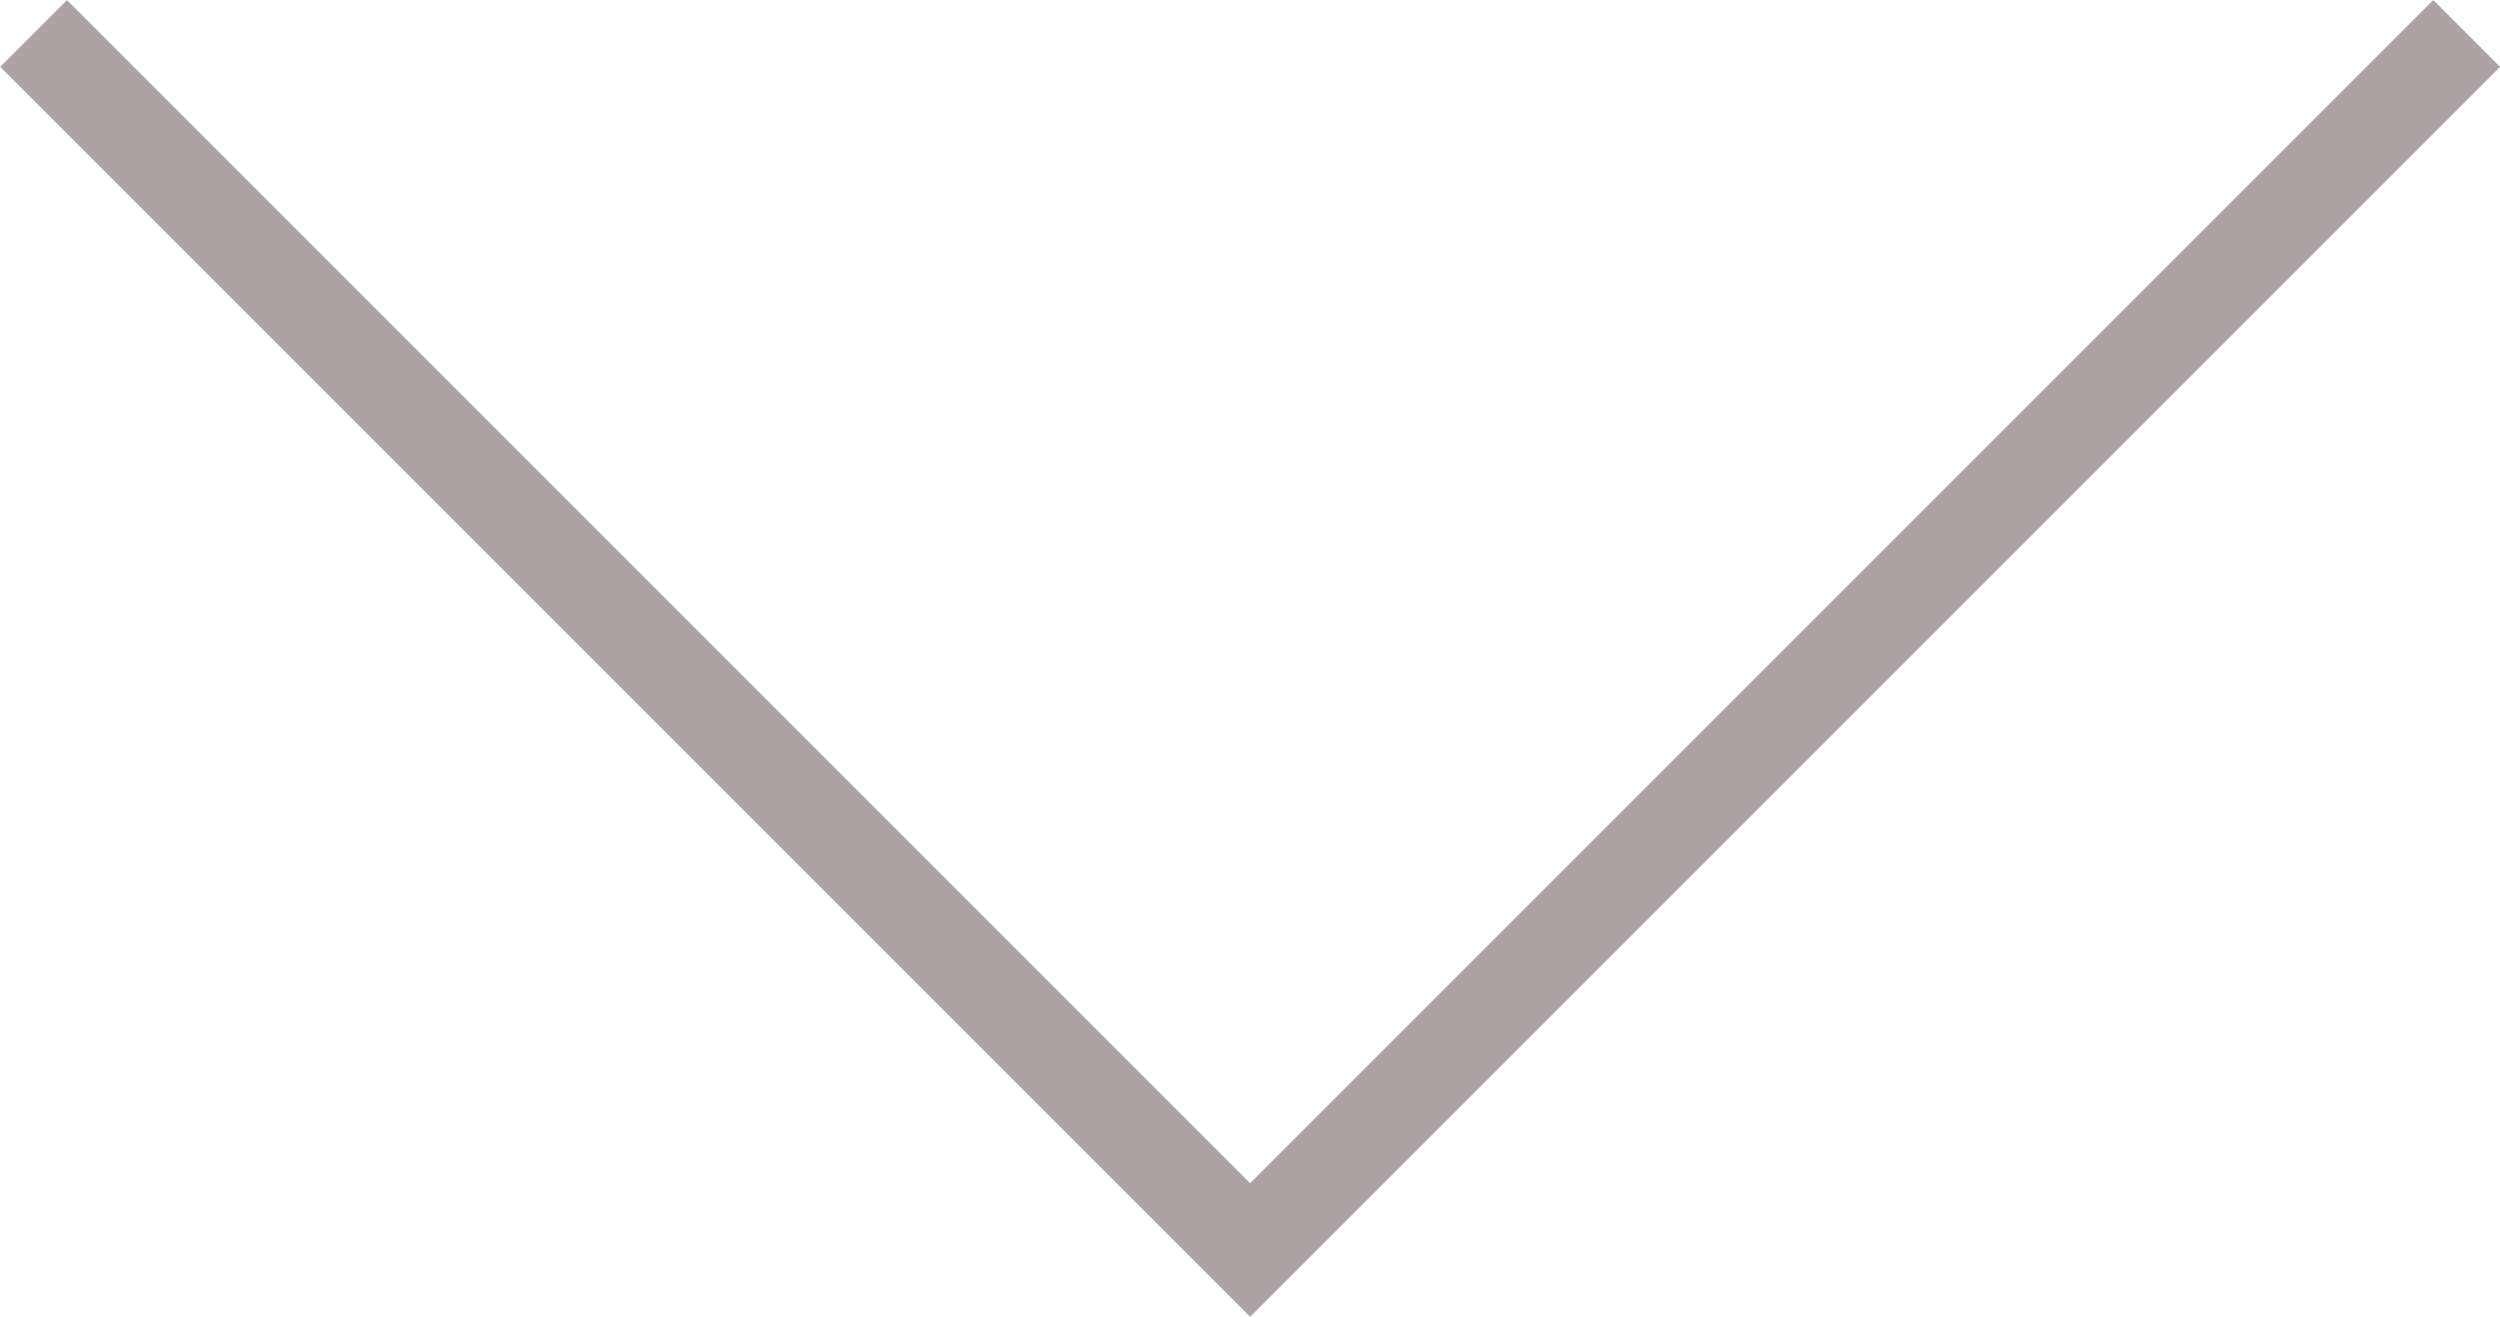
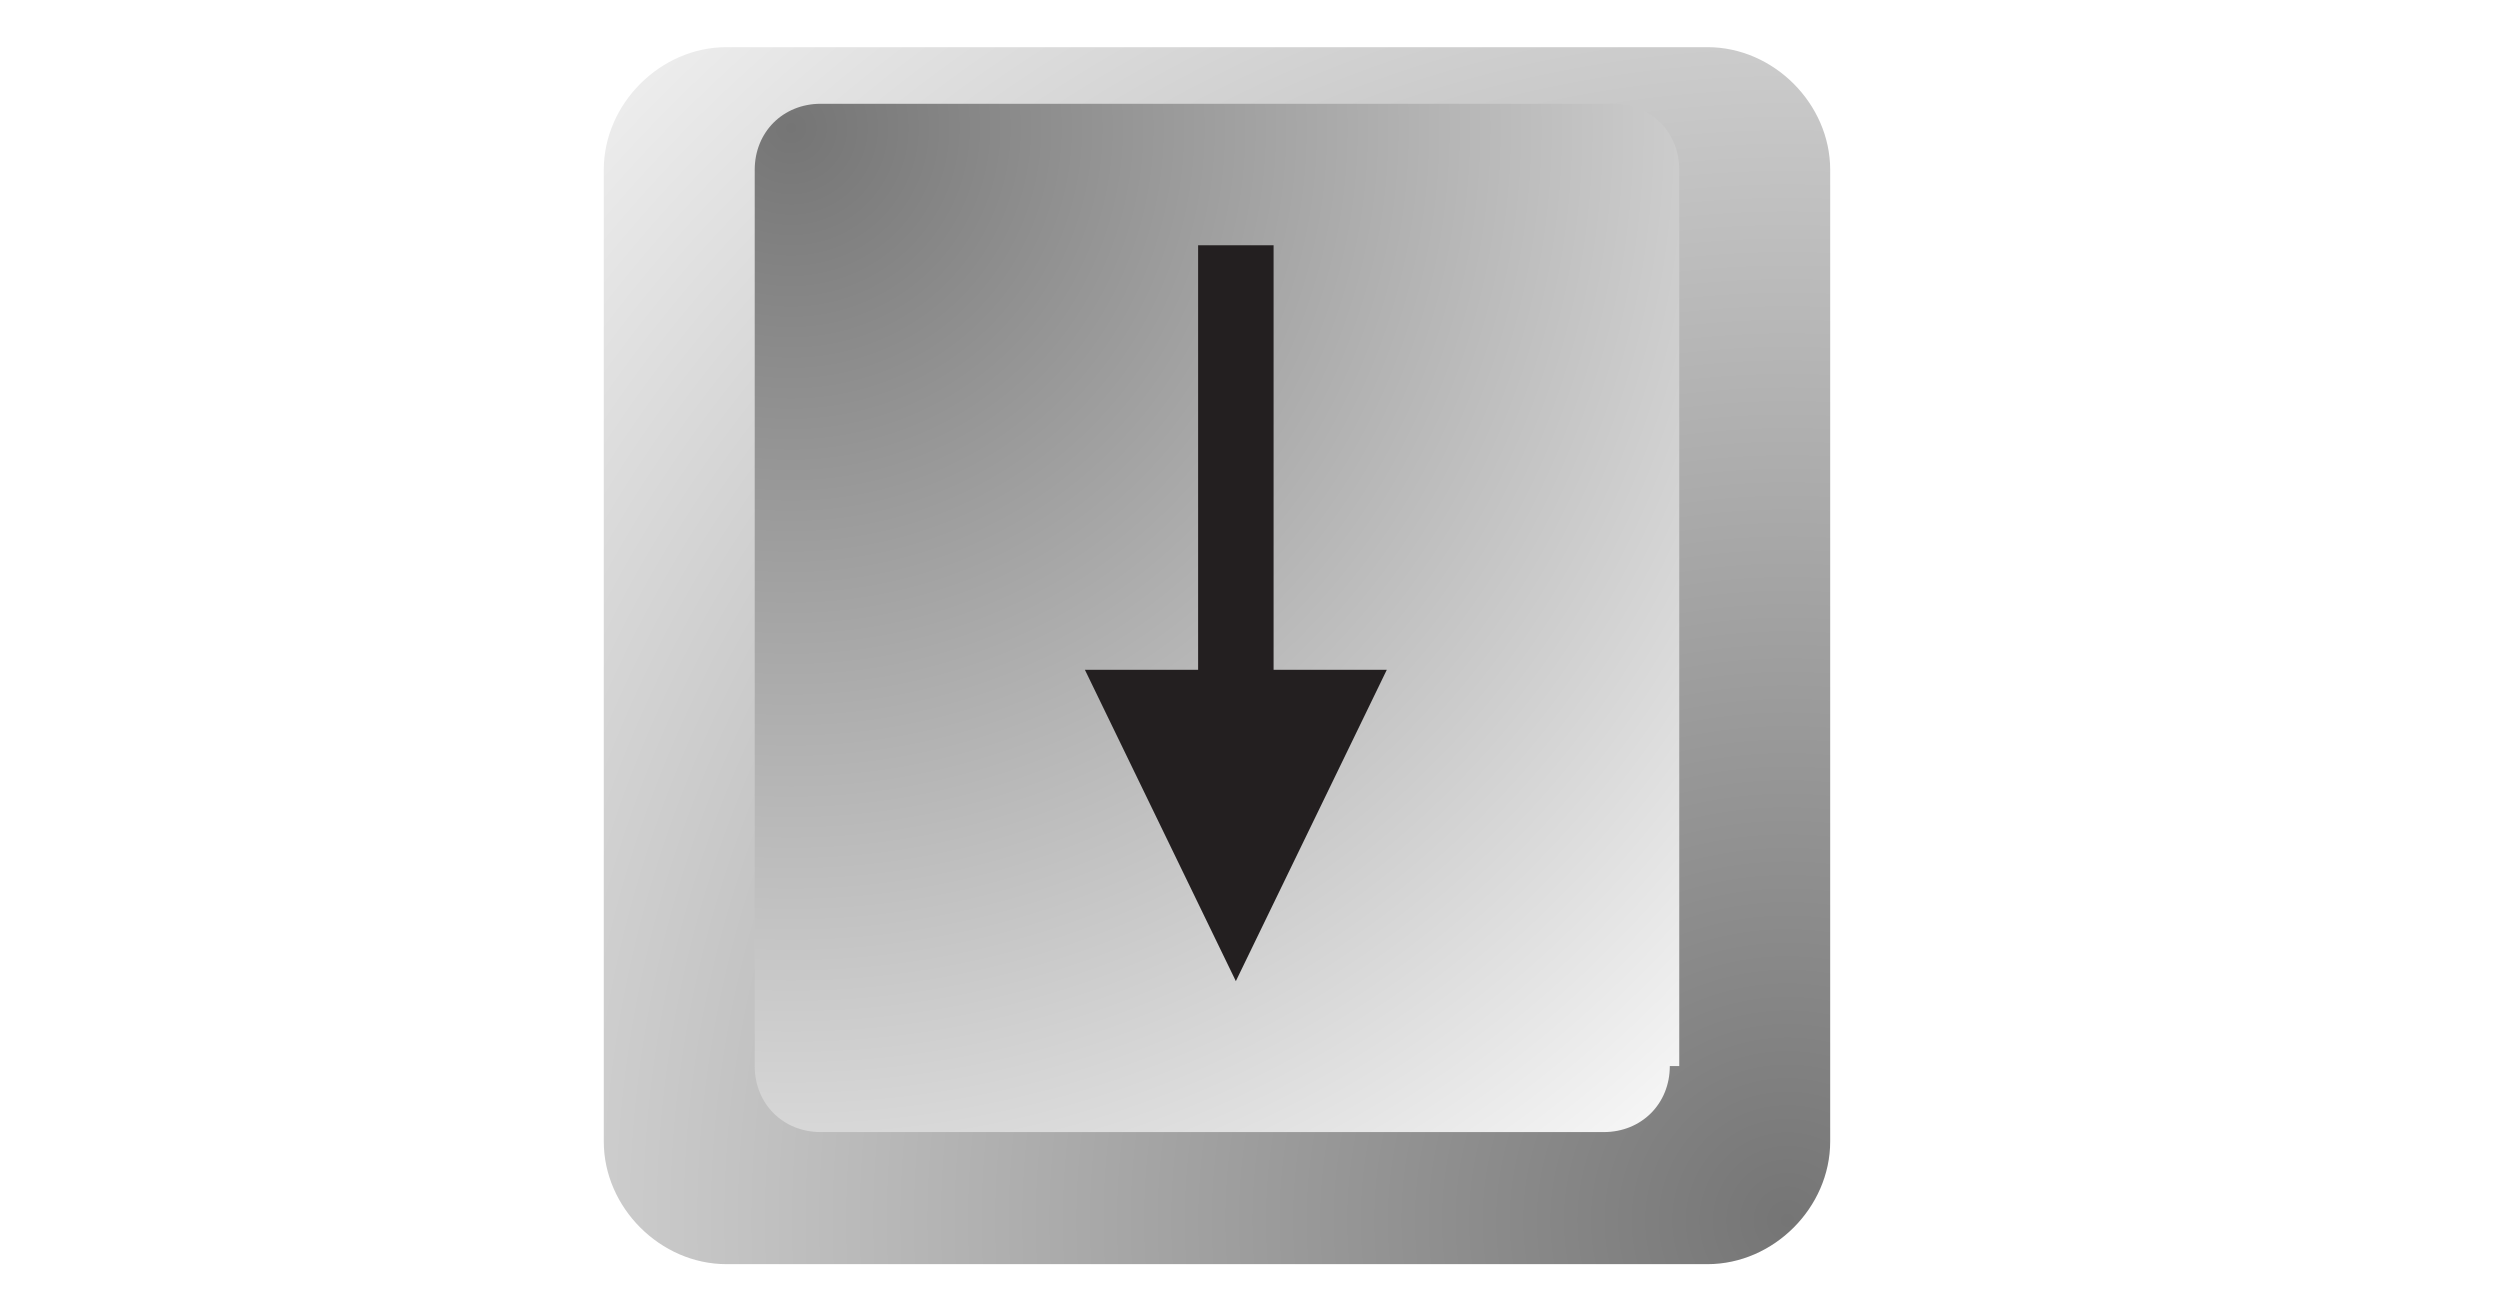
- <svg xmlns="http://www.w3.org/2000/svg" viewBox="11899.898 5003.426 26.47 13.942">
-   <defs>
-     <style>
-       .cls-1 {
-         fill: none;
-         stroke: #aca4a4;
-       }
-     </style>
-   </defs>
-   <path id="Tracé_105" data-name="Tracé 105" class="cls-1" d="M1388.2,902.953l12.881,12.881,12.881-12.881" transform="translate(10512.054 4100.827)" />
+ <svg xmlns="http://www.w3.org/2000/svg" version="1.1" id="Calque_1" x="0px" y="0px" viewBox="0 0 26.5 13.9" style="enable-background:new 0 0 26.5 13.9;" xml:space="preserve">
+   <style type="text/css">
+ 	.st0{fill:url(#SVGID_1_);}
+ 	.st1{fill:url(#SVGID_2_);}
+ 	.st2{fill:#231F20;}
+ </style>
+   <g>
+     <radialGradient id="SVGID_1_" cx="18.949" cy="12.938" r="19.818" gradientUnits="userSpaceOnUse">
+       <stop offset="0" style="stop-color:#757575" />
+       <stop offset="1" style="stop-color:#FFFFFF" />
+     </radialGradient>
+     <path class="st0" d="M19.4,12.1c0,0.7-0.6,1.3-1.3,1.3H7.7c-0.7,0-1.3-0.6-1.3-1.3V1.8c0-0.7,0.6-1.3,1.3-1.3h10.4   c0.7,0,1.3,0.6,1.3,1.3V12.1z" />
+     <radialGradient id="SVGID_2_" cx="8.384" cy="1.354" r="14.942" gradientUnits="userSpaceOnUse">
+       <stop offset="0" style="stop-color:#757575" />
+       <stop offset="1" style="stop-color:#FFFFFF" />
+     </radialGradient>
+     <path class="st1" d="M17.7,11.3c0,0.4-0.3,0.7-0.7,0.7H8.7C8.3,12,8,11.7,8,11.3V1.8c0-0.4,0.3-0.7,0.7-0.7h8.4   c0.4,0,0.7,0.3,0.7,0.7V11.3z" />
+     <g>
+       <polygon class="st2" points="12.7,2.6 12.7,7.1 11.5,7.1 13.1,10.4 14.7,7.1 13.5,7.1 13.5,2.6   " />
+     </g>
+   </g>
</svg>
